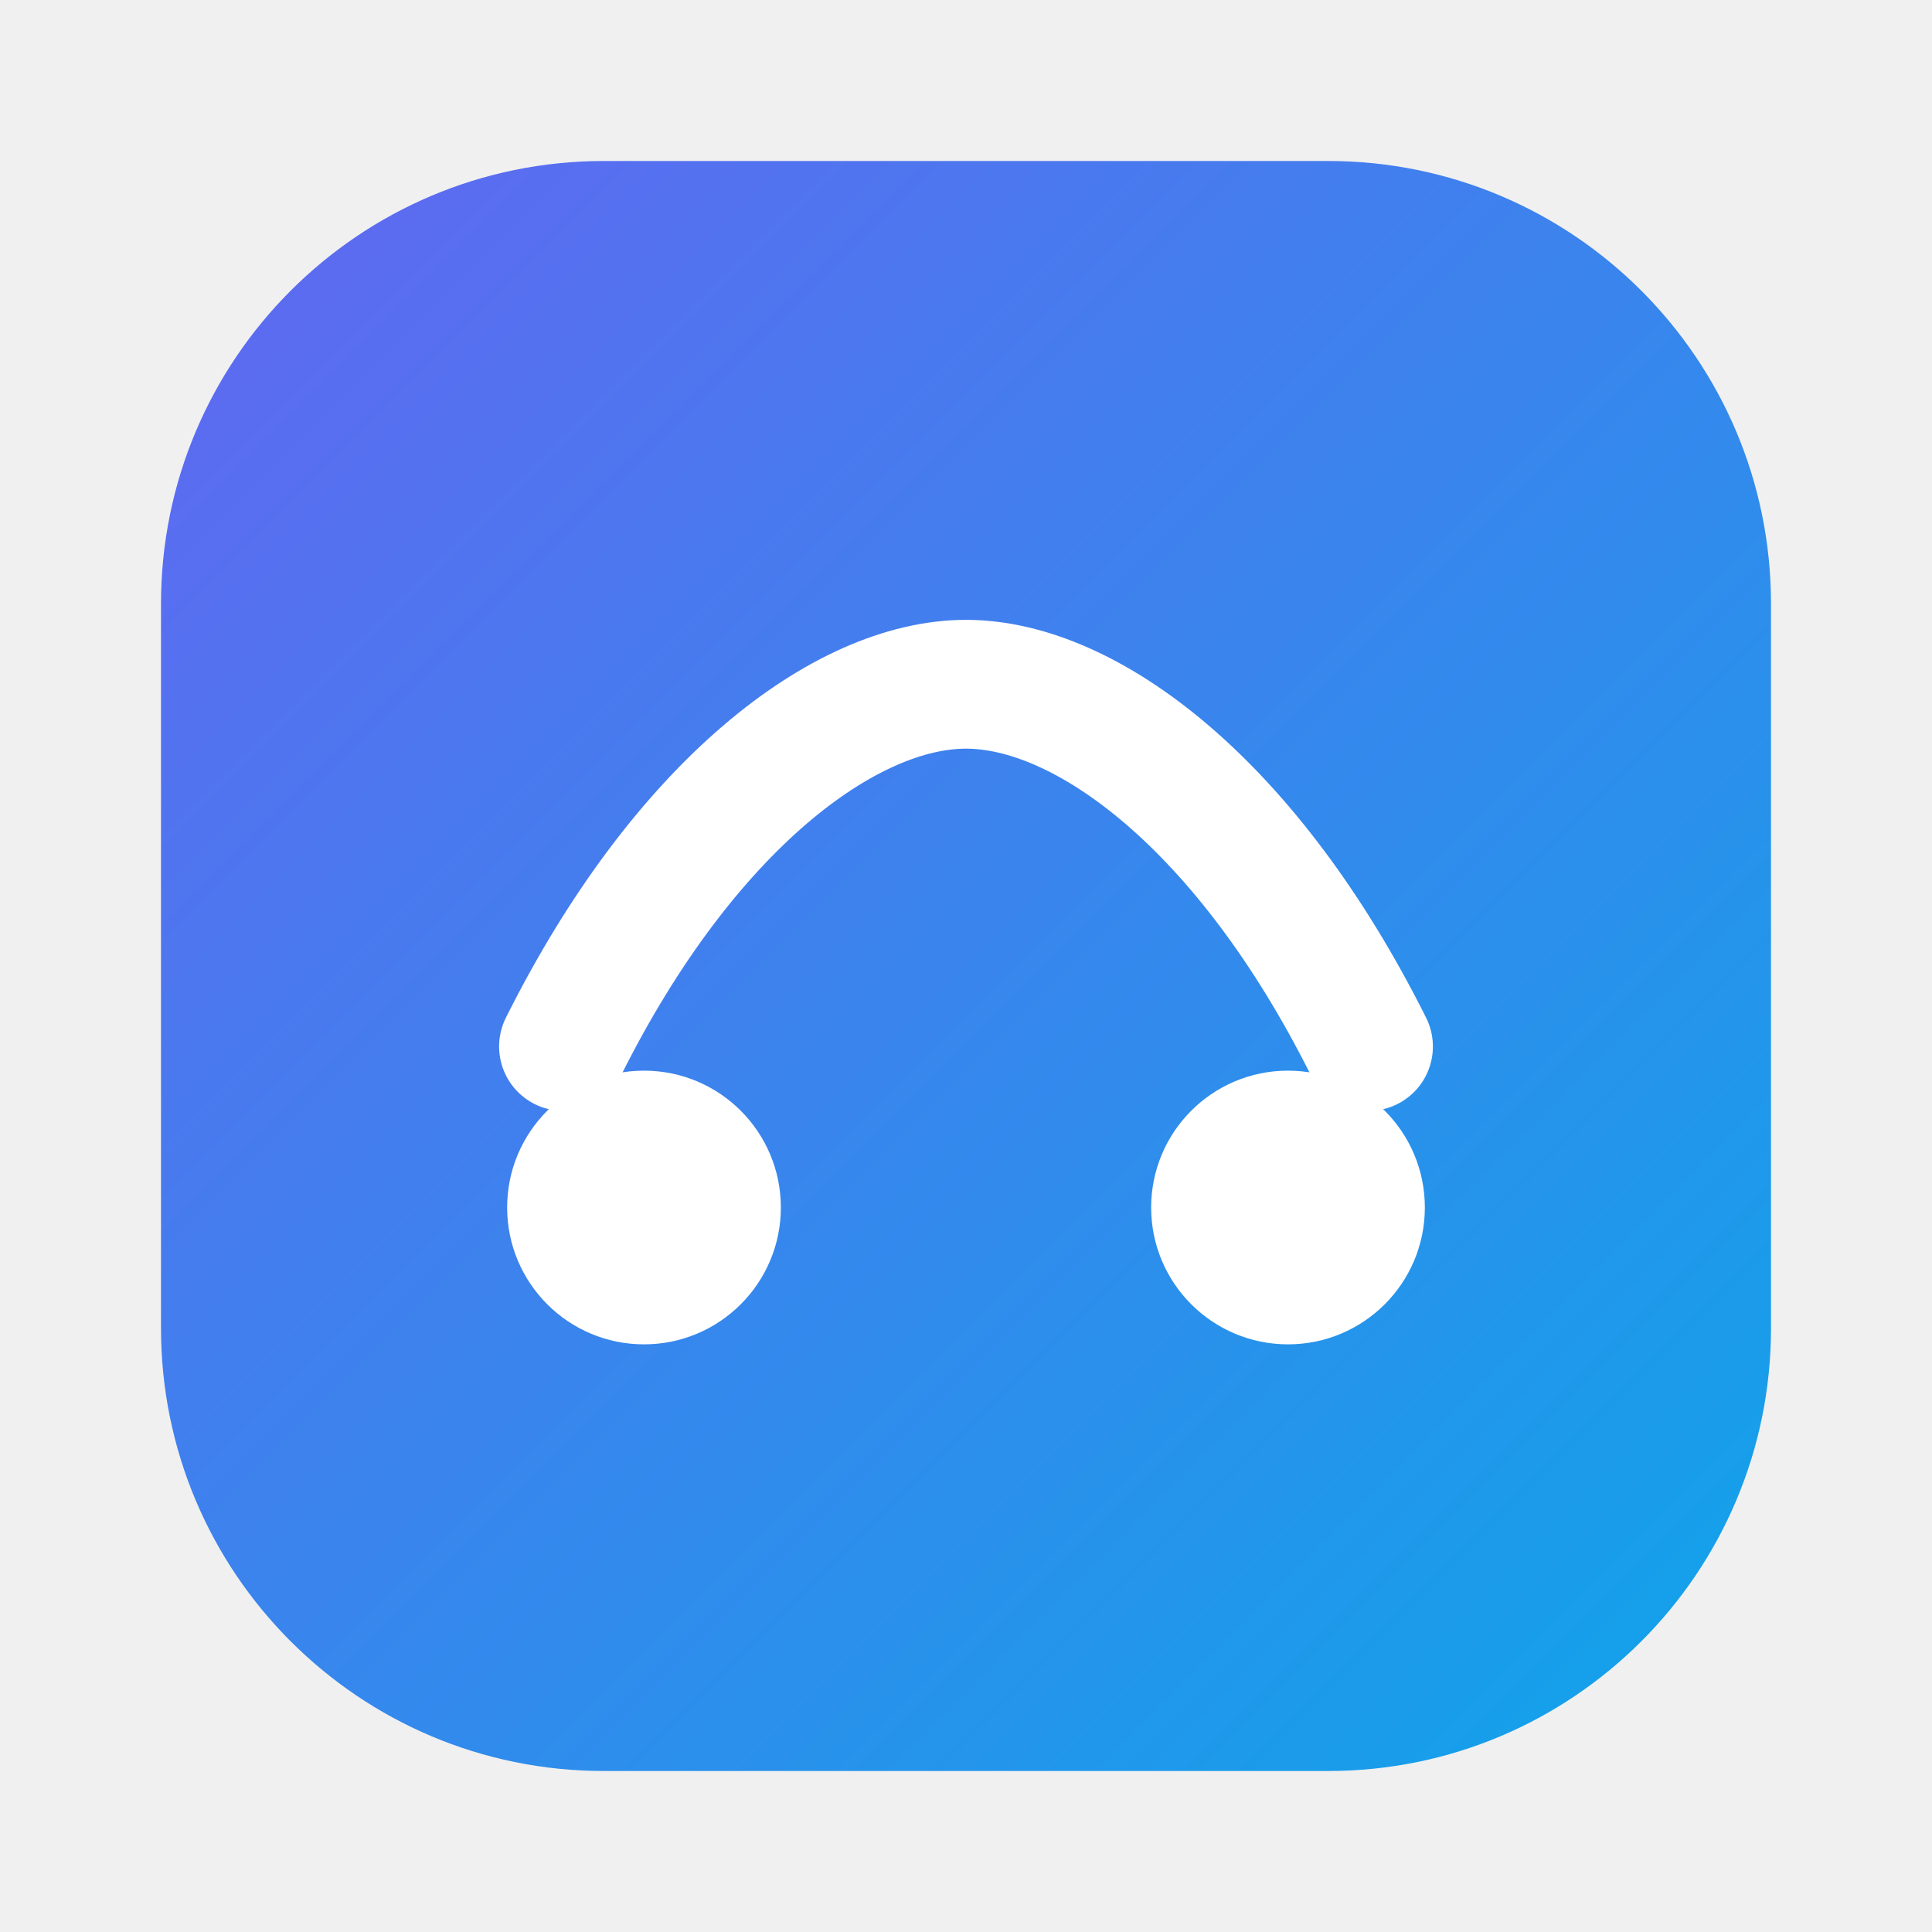
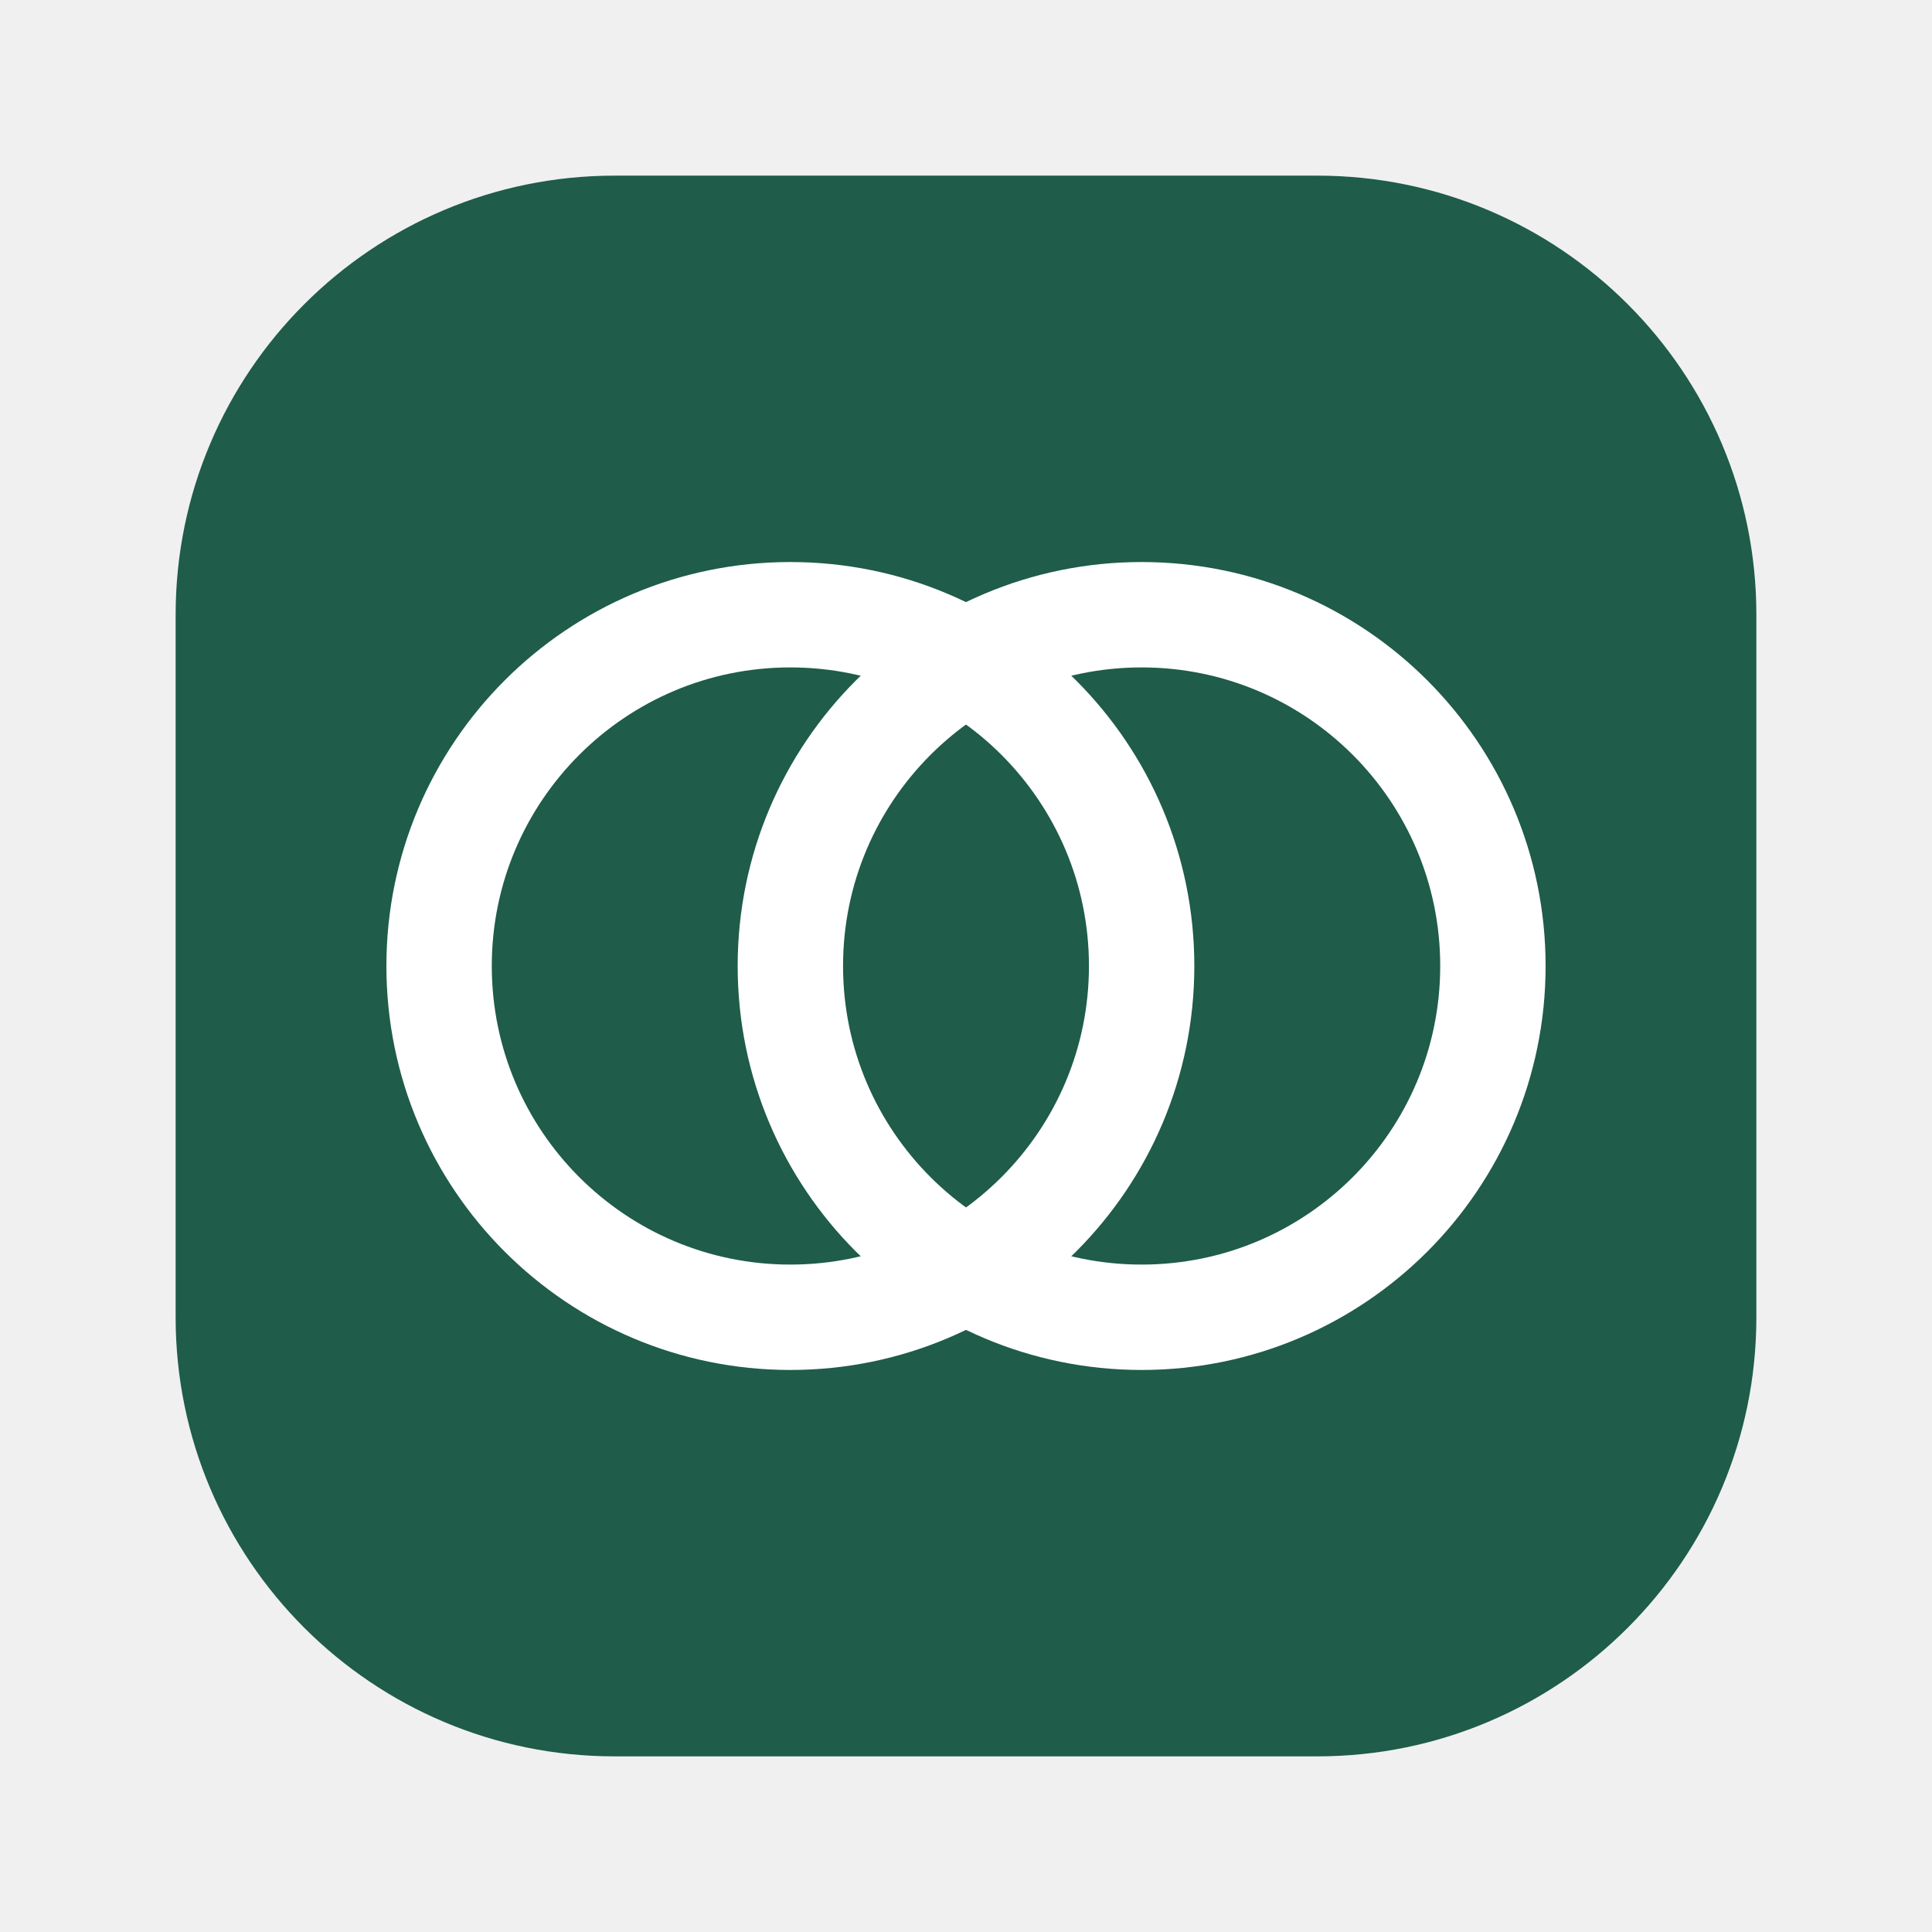
- <svg xmlns="http://www.w3.org/2000/svg" width="48" height="48" viewBox="0 0 48 48">
-   <defs>
-     <linearGradient id="g" x1="0" y1="0" x2="1" y2="1">
-       <stop offset="0" stop-color="#6366F1" />
-       <stop offset="1" stop-color="#0EA5E9" />
-     </linearGradient>
-   </defs>
-   <rect x="4" y="4" width="40" height="40" rx="11" fill="url(#g)" />
-   <path d="M14 26c3-6 7-9 10-9s7 3 10 9" fill="none" stroke="#fff" stroke-width="3.2" stroke-linecap="round" />
-   <circle cx="16" cy="30" r="3.4" fill="#fff" />
-   <circle cx="32" cy="30" r="3.4" fill="#fff" />
+ <svg xmlns="http://www.w3.org/2000/svg" width="44" height="44" viewBox="0 0 44 44">
+   <rect x="4" y="4" width="36" height="36" rx="10" fill="#1F5C4A" />
+   <circle cx="18" cy="22" r="8" fill="none" stroke="#FFFFFF" stroke-width="2.4" />
+   <circle cx="26" cy="22" r="8" fill="none" stroke="#FFFFFF" stroke-width="2.4" />
</svg>
